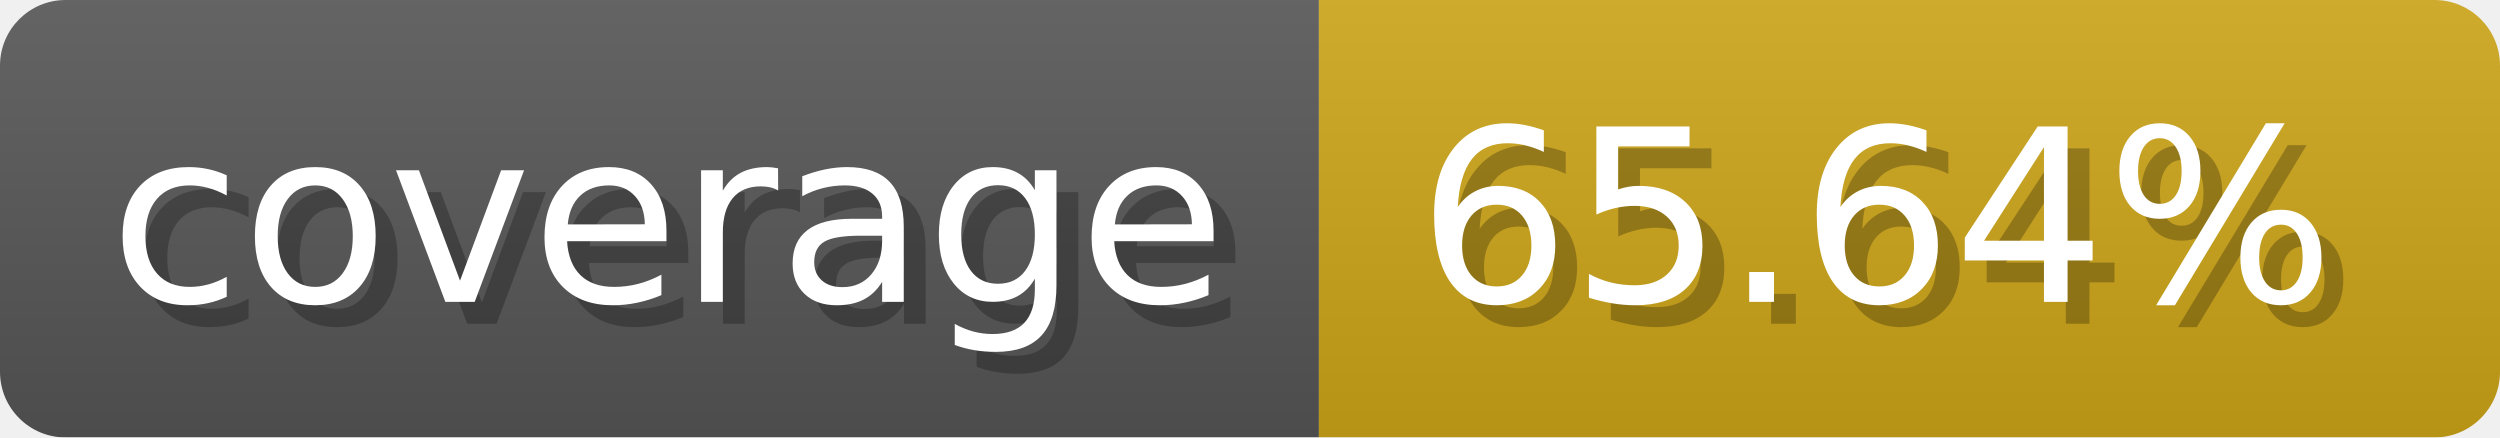
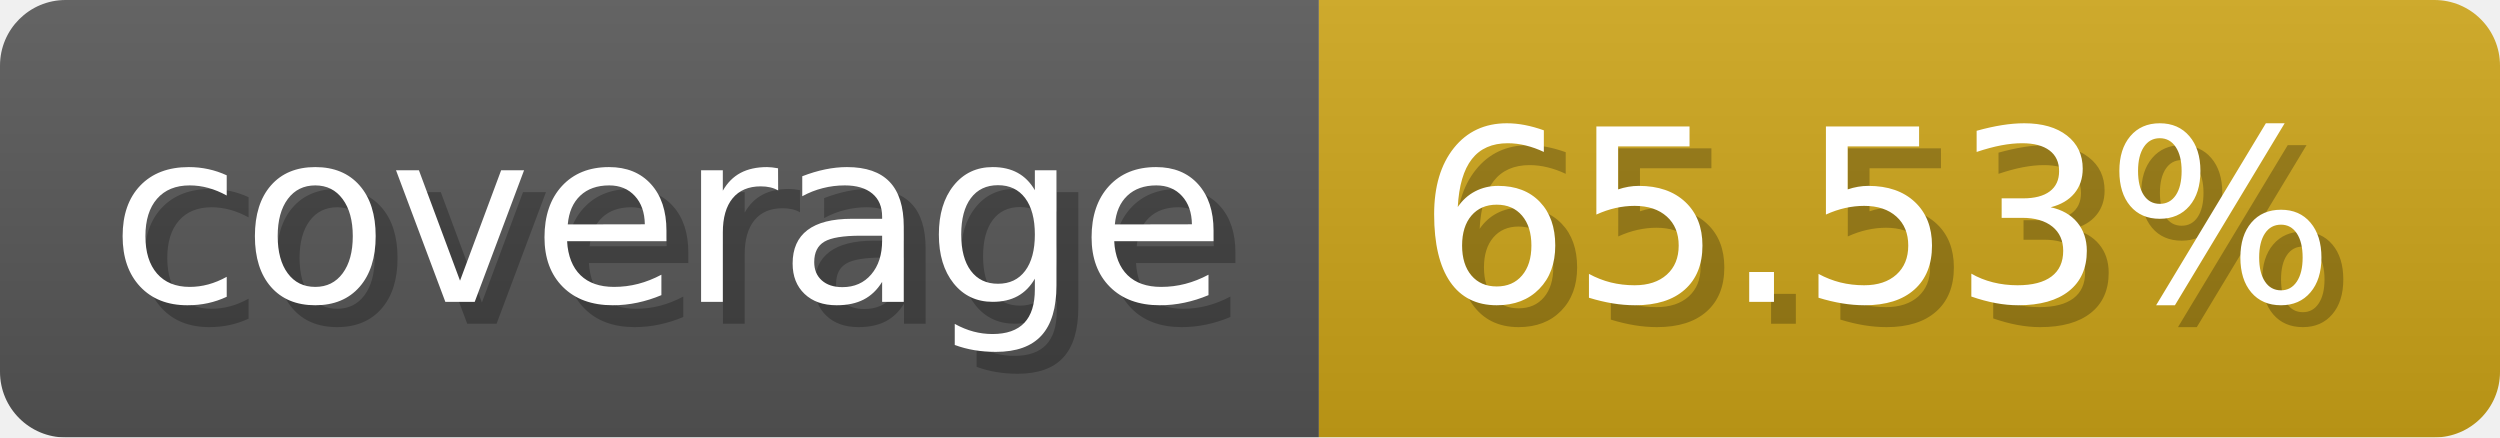
- <svg xmlns="http://www.w3.org/2000/svg" width="114.3" height="20" viewBox="0 0 1143 200" role="img" aria-label="coverage: 65.64%">
-   <linearGradient id="cqvZV" x2="0" y2="100%">
+ <svg xmlns="http://www.w3.org/2000/svg" width="114.3" height="20" viewBox="0 0 1143 200" role="img" aria-label="coverage: 65.53%">
+   <linearGradient id="HUoeu" x2="0" y2="100%">
    <stop offset="0" stop-opacity=".1" stop-color="#EEE" />
    <stop offset="1" stop-opacity=".1" />
  </linearGradient>
-   <mask id="sKMTb">
+   <mask id="jdgWo">
    <rect width="1143" height="200" rx="30" fill="#FFF" />
  </mask>
-   <g mask="url(#sKMTb)">
+   <g mask="url(#jdgWo)">
    <rect width="603" height="200" fill="#555" />
    <rect width="540" height="200" fill="#cba317" x="603" />
-     <rect width="1143" height="200" fill="url(#cqvZV)" />
+     <rect width="1143" height="200" fill="url(#HUoeu)" />
  </g>
  <g aria-hidden="true" fill="#fff" text-anchor="start" font-family="Verdana,DejaVu Sans,sans-serif" font-size="110">
    <text x="60" y="148" textLength="503" fill="#000" opacity="0.25">coverage</text>
    <text x="50" y="138" textLength="503">coverage</text>
-     <text x="658" y="148" textLength="440" fill="#000" opacity="0.25">65.64%</text>
-     <text x="648" y="138" textLength="440">65.64%</text>
+     <text x="658" y="148" textLength="440" fill="#000" opacity="0.25">65.53%</text>
+     <text x="648" y="138" textLength="440">65.53%</text>
  </g>
</svg>
